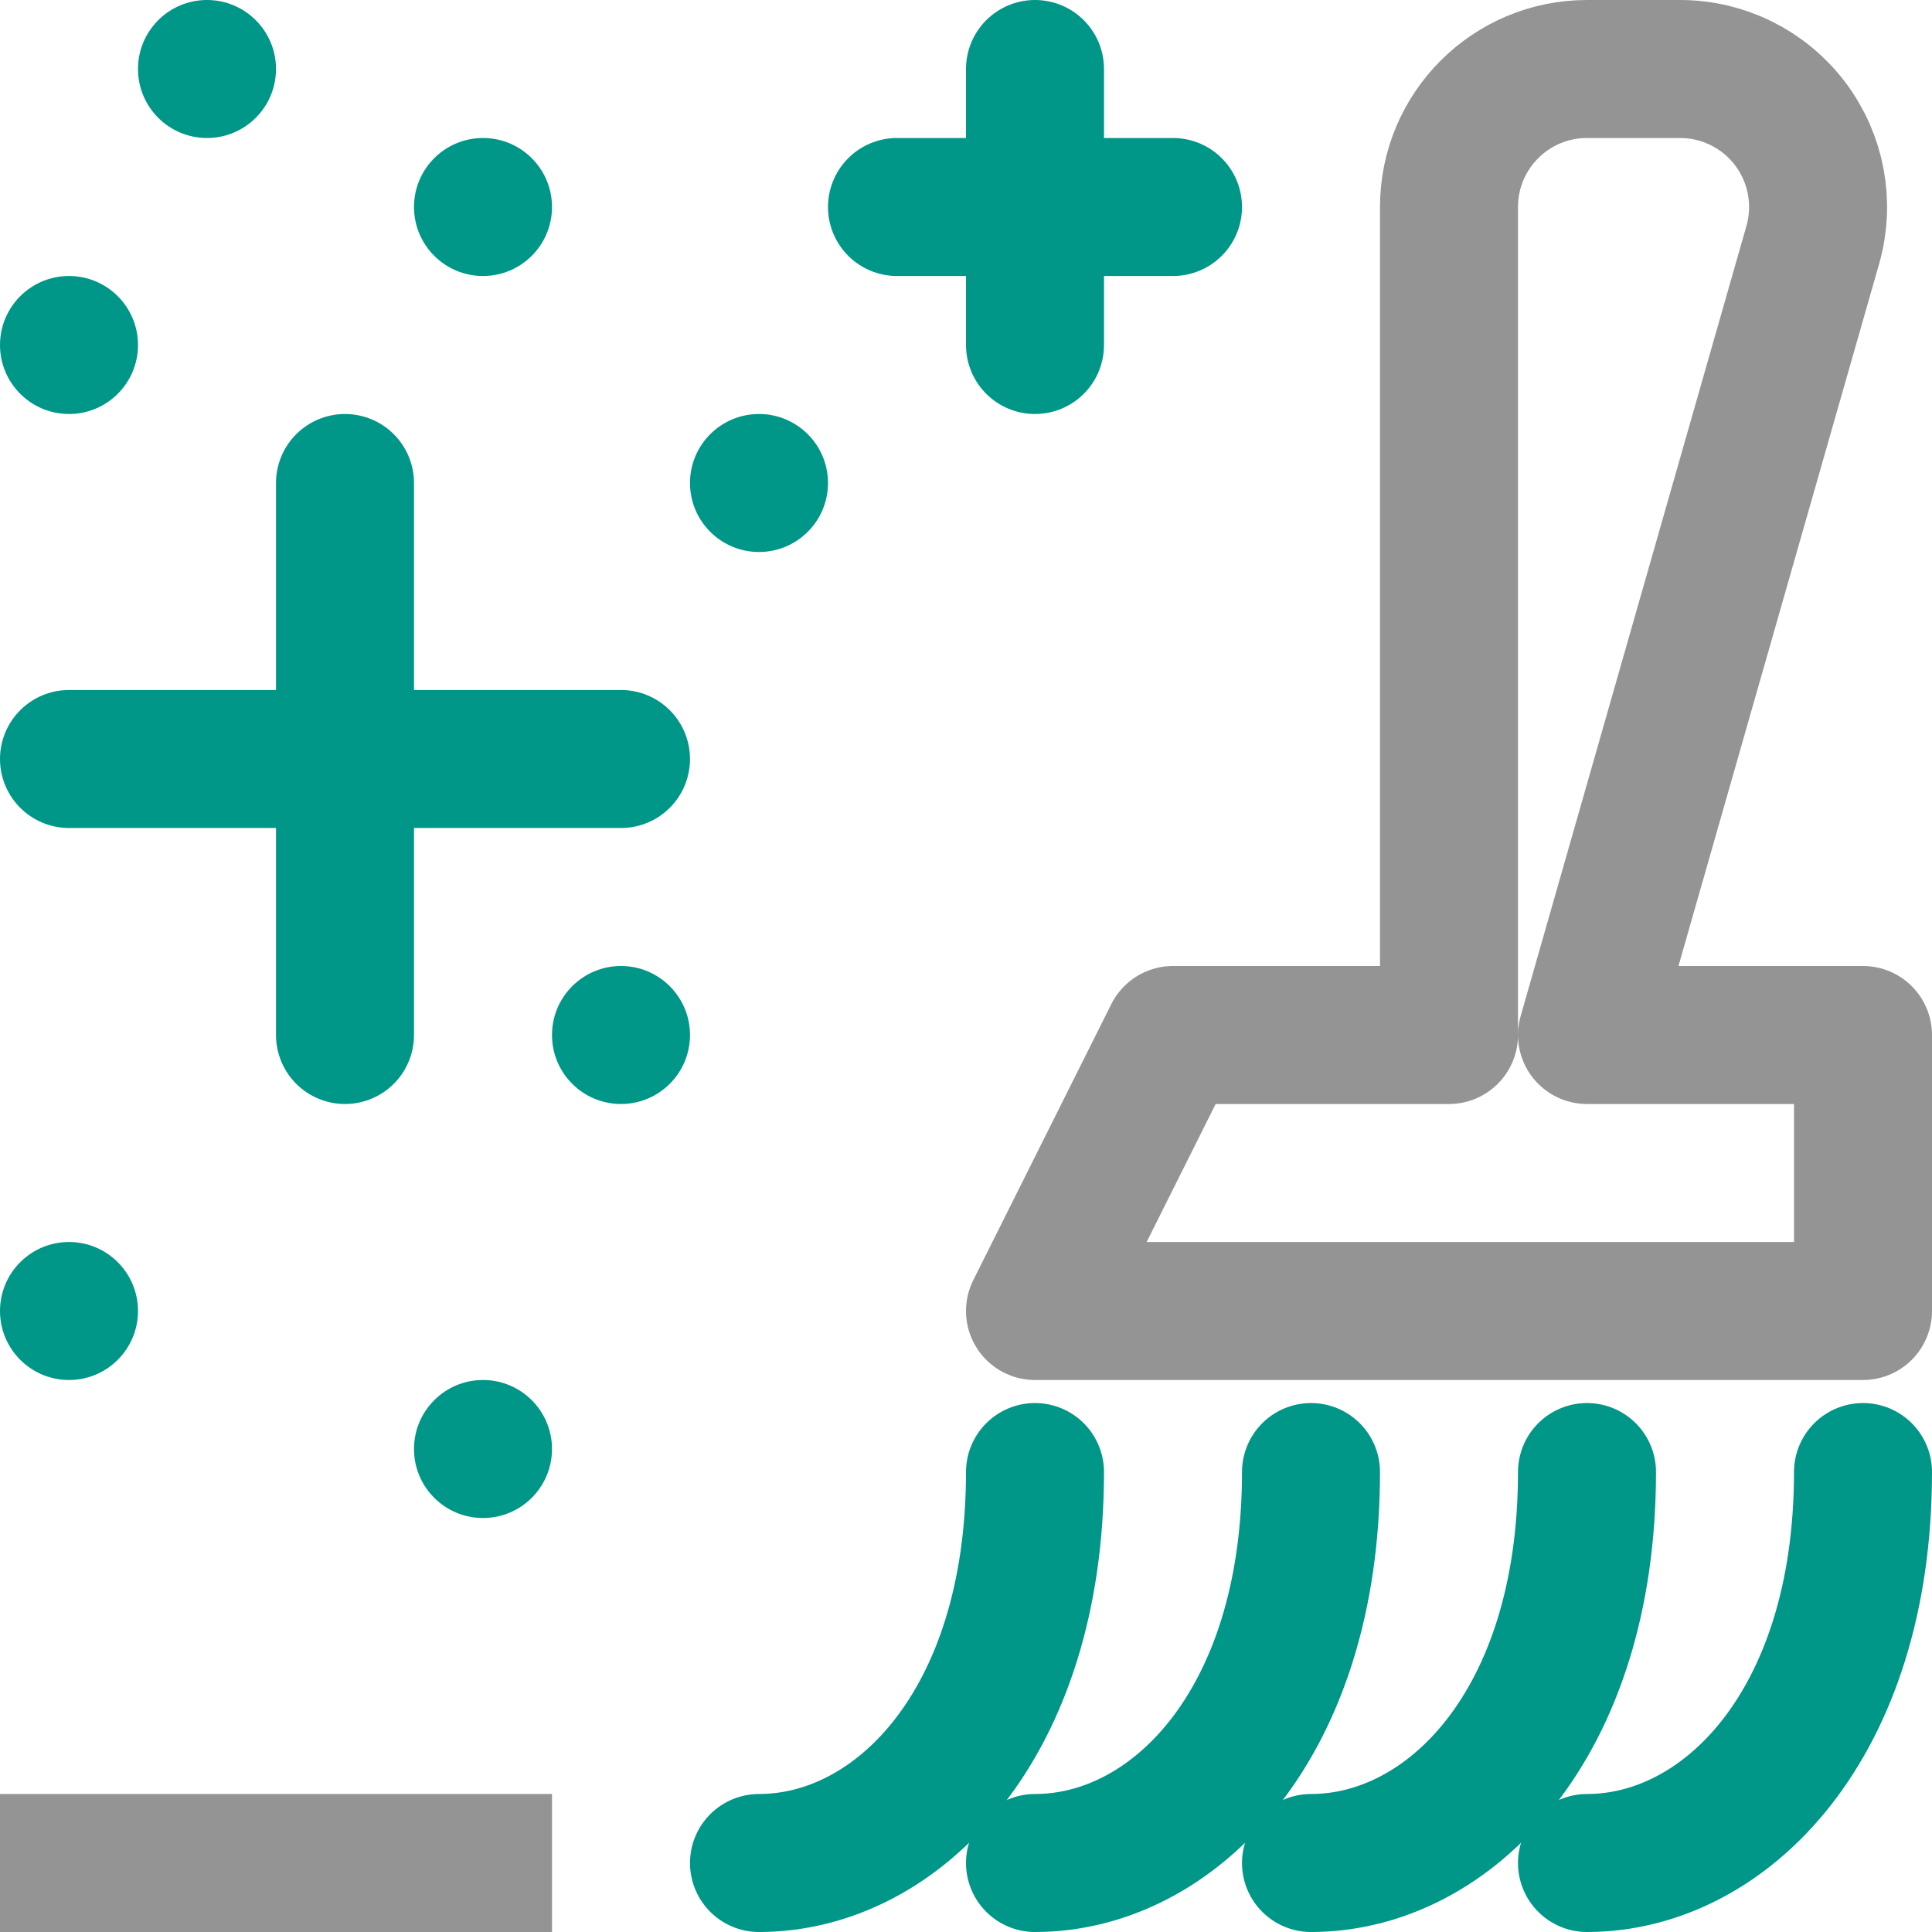
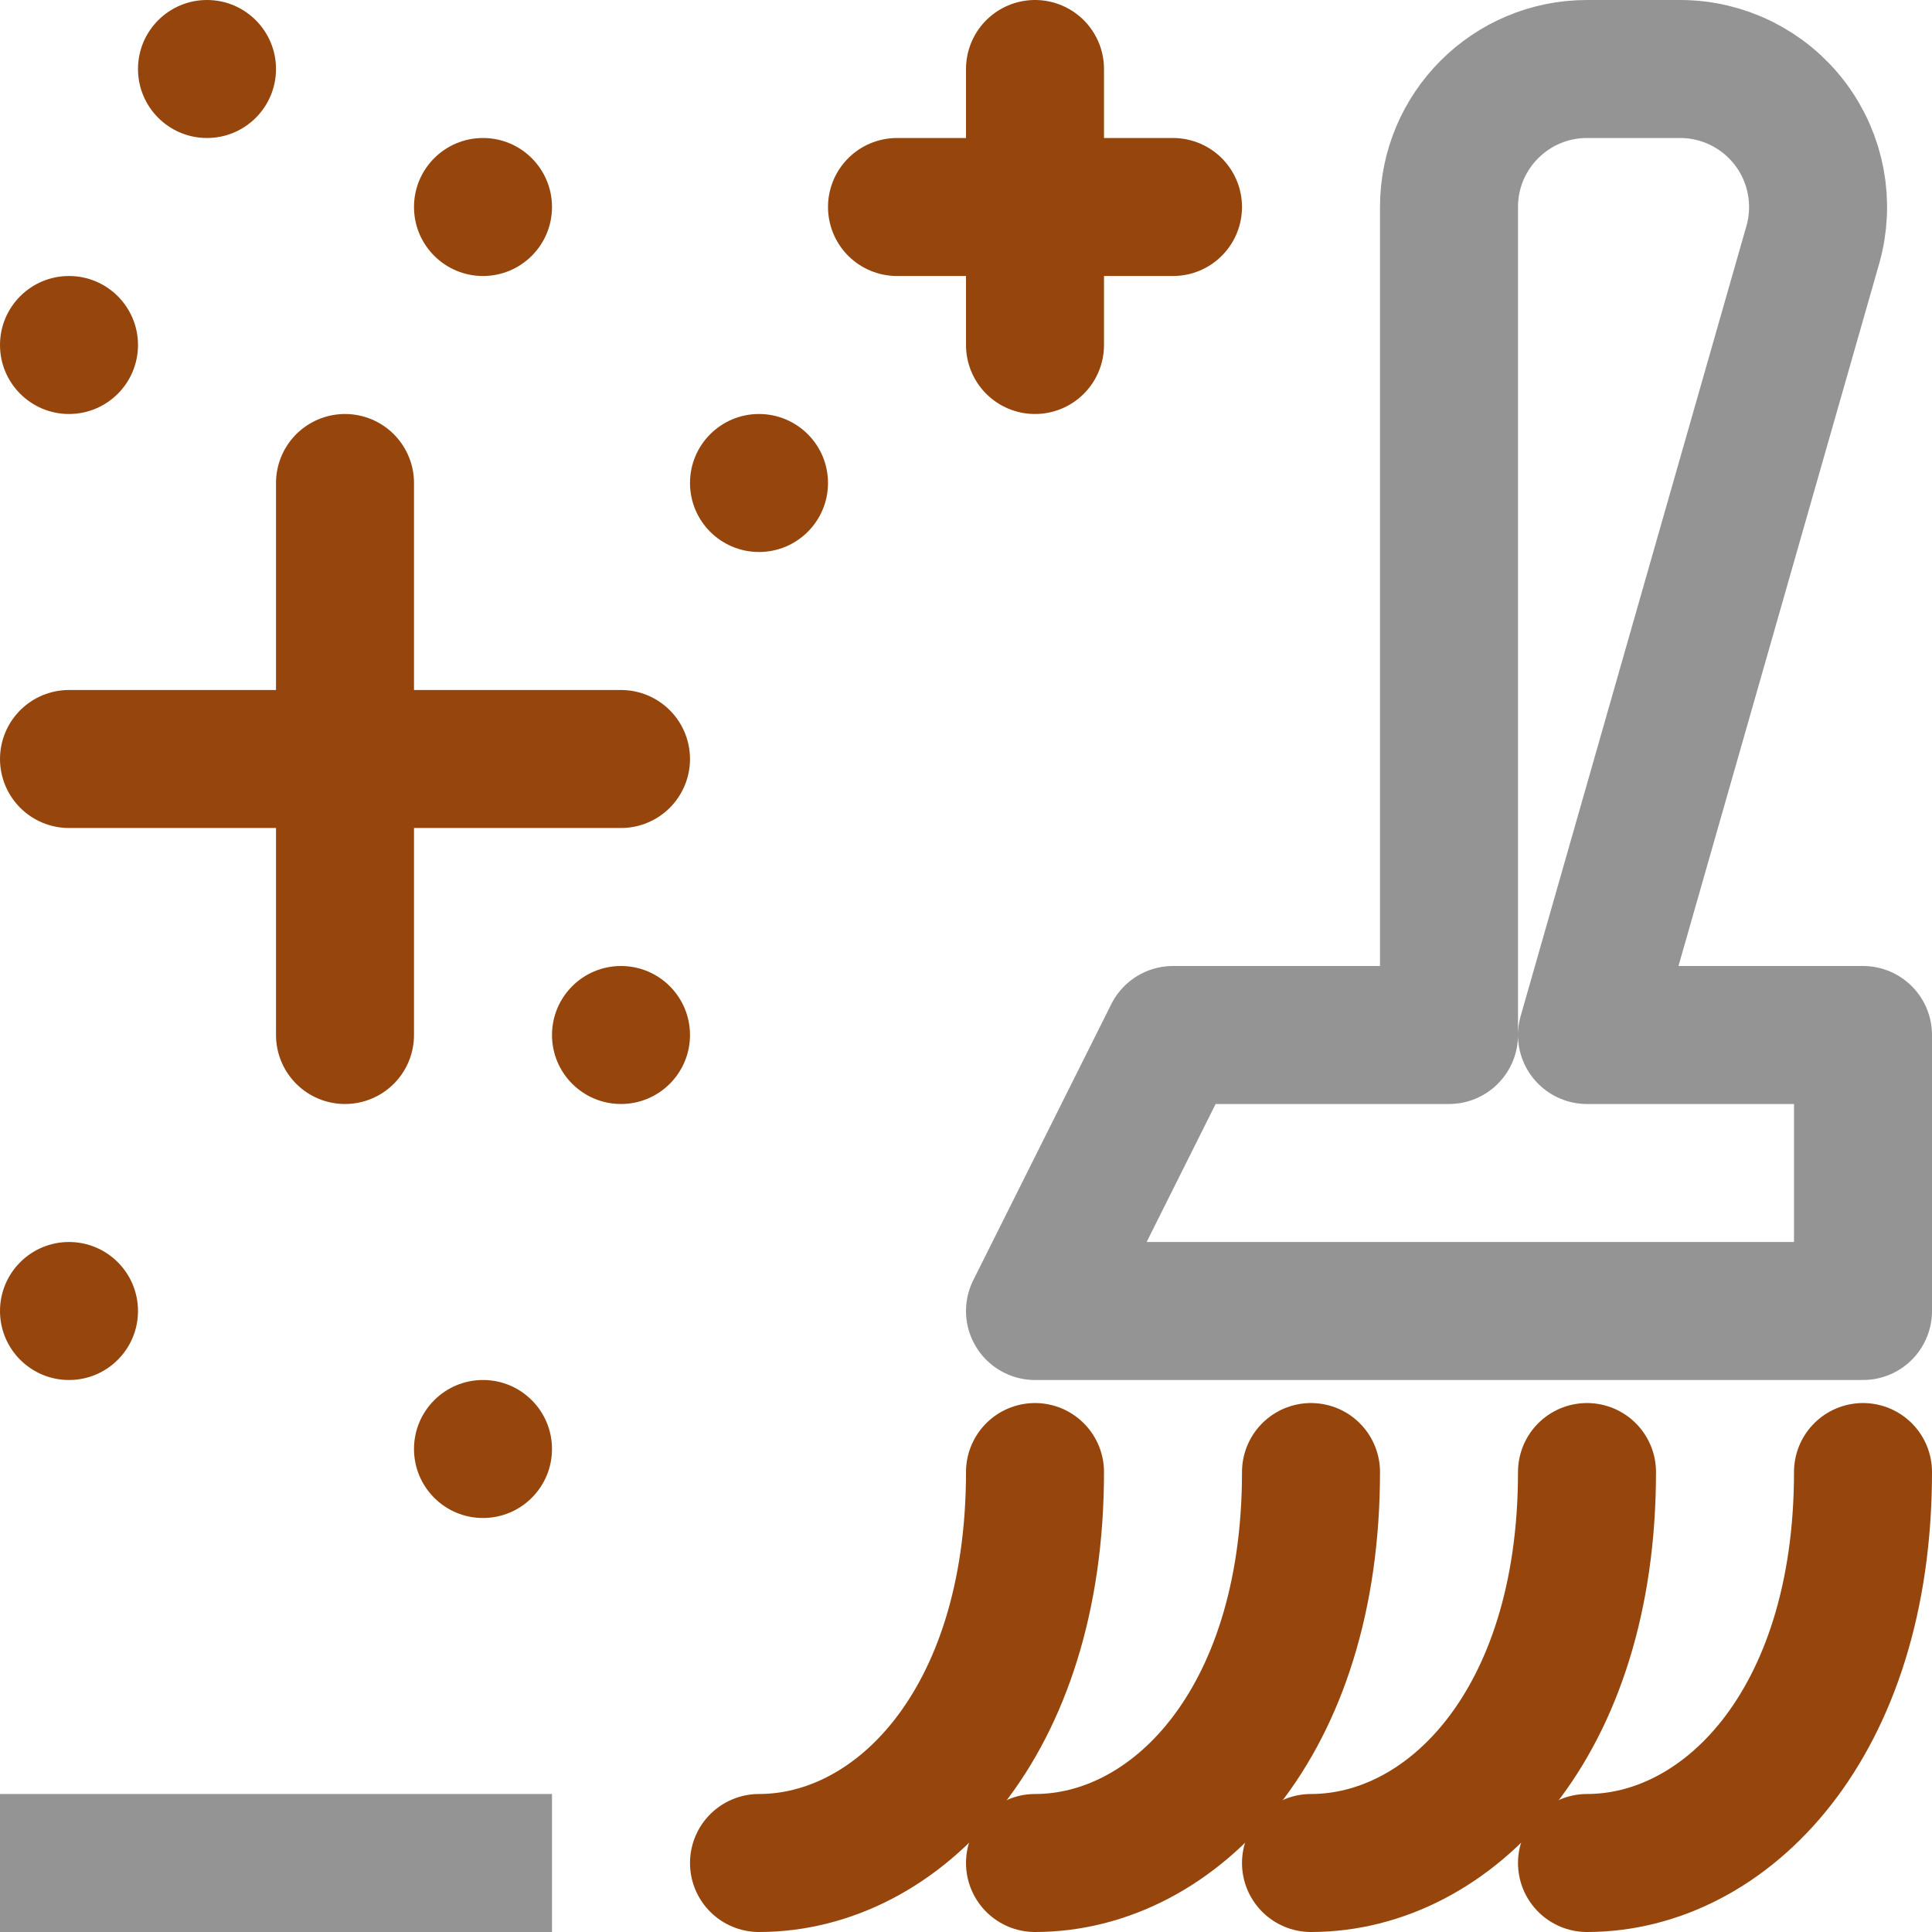
<svg xmlns="http://www.w3.org/2000/svg" width="14" height="14" viewBox="0 0 14 14">
  <line x1="3.5" y1="13.5" x2="0.5" y2="13.5" style="fill:none;stroke:#949494;stroke-linecap:square;stroke-linejoin:round" />
-   <line x1="6.5" y1="1.5" x2="8.5" y2="1.5" style="fill:none;stroke:#009688;stroke-linecap:round;stroke-linejoin:round" />
-   <line x1="7.5" y1="0.5" x2="7.5" y2="2.5" style="fill:none;stroke:#009688;stroke-linecap:round;stroke-linejoin:round" />
-   <line x1="0.5" y1="5.5" x2="4.5" y2="5.5" style="fill:none;stroke:#009688;stroke-linecap:round;stroke-linejoin:round" />
-   <line x1="2.5" y1="3.5" x2="2.5" y2="7.5" style="fill:none;stroke:#009688;stroke-linecap:round;stroke-linejoin:round" />
-   <circle cx="0.5" cy="2.5" r="0.5" style="fill:#009688" />
-   <circle cx="5.5" cy="3.5" r="0.5" style="fill:#009688" />
-   <circle cx="4.5" cy="7.5" r="0.5" style="fill:#009688" />
-   <circle cx="3.5" cy="10.5" r="0.5" style="fill:#009688" />
-   <circle cx="0.5" cy="9.5" r="0.5" style="fill:#009688" />
-   <circle cx="3.5" cy="1.5" r="0.5" style="fill:#009688" />
-   <circle cx="1.5" cy="0.5" r="0.5" style="fill:#009688" />
-   <path d="M13.5,10.667c0,1.833-1,2.833-2,2.833" style="fill:none;stroke:#009688;stroke-linecap:round;stroke-linejoin:round" />
-   <path d="M11.5,10.667c0,1.833-1,2.833-2,2.833" style="fill:none;stroke:#009688;stroke-linecap:round;stroke-linejoin:round" />
-   <path d="M9.5,10.667c0,1.833-1,2.833-2,2.833" style="fill:none;stroke:#009688;stroke-linecap:round;stroke-linejoin:round" />
-   <path d="M7.5,10.667c0,1.833-1,2.833-2,2.833" style="fill:none;stroke:#009688;stroke-linecap:round;stroke-linejoin:round" />
+   <line x1="6.5" y1="1.5" x2="8.5" y2="1.5" style="fill:none;stroke:#96460C;stroke-linecap:round;stroke-linejoin:round" />
+   <line x1="7.5" y1="0.5" x2="7.5" y2="2.5" style="fill:none;stroke:#96460C;stroke-linecap:round;stroke-linejoin:round" />
+   <line x1="0.5" y1="5.5" x2="4.5" y2="5.5" style="fill:none;stroke:#96460C;stroke-linecap:round;stroke-linejoin:round" />
+   <line x1="2.5" y1="3.5" x2="2.5" y2="7.5" style="fill:none;stroke:#96460C;stroke-linecap:round;stroke-linejoin:round" />
+   <circle cx="0.5" cy="2.5" r="0.5" style="fill:#96460C" />
+   <circle cx="5.5" cy="3.5" r="0.5" style="fill:#96460C" />
+   <circle cx="4.5" cy="7.5" r="0.5" style="fill:#96460C" />
+   <circle cx="3.5" cy="10.5" r="0.5" style="fill:#96460C" />
+   <circle cx="0.5" cy="9.5" r="0.5" style="fill:#96460C" />
+   <circle cx="3.5" cy="1.5" r="0.5" style="fill:#96460C" />
+   <circle cx="1.5" cy="0.5" r="0.5" style="fill:#96460C" />
+   <path d="M13.5,10.667c0,1.833-1,2.833-2,2.833" style="fill:none;stroke:#96460C;stroke-linecap:round;stroke-linejoin:round" />
+   <path d="M11.5,10.667c0,1.833-1,2.833-2,2.833" style="fill:none;stroke:#96460C;stroke-linecap:round;stroke-linejoin:round" />
+   <path d="M9.5,10.667c0,1.833-1,2.833-2,2.833" style="fill:none;stroke:#96460C;stroke-linecap:round;stroke-linejoin:round" />
+   <path d="M7.5,10.667c0,1.833-1,2.833-2,2.833" style="fill:none;stroke:#96460C;stroke-linecap:round;stroke-linejoin:round" />
  <path d="M13.5,7.5h-2l1.636-5.725A1,1,0,0,0,12.174.5H11.5a1,1,0,0,0-1,1v6h-2l-1,2h6Z" style="fill:none;stroke:#949494;stroke-linecap:round;stroke-linejoin:round" />
</svg>
